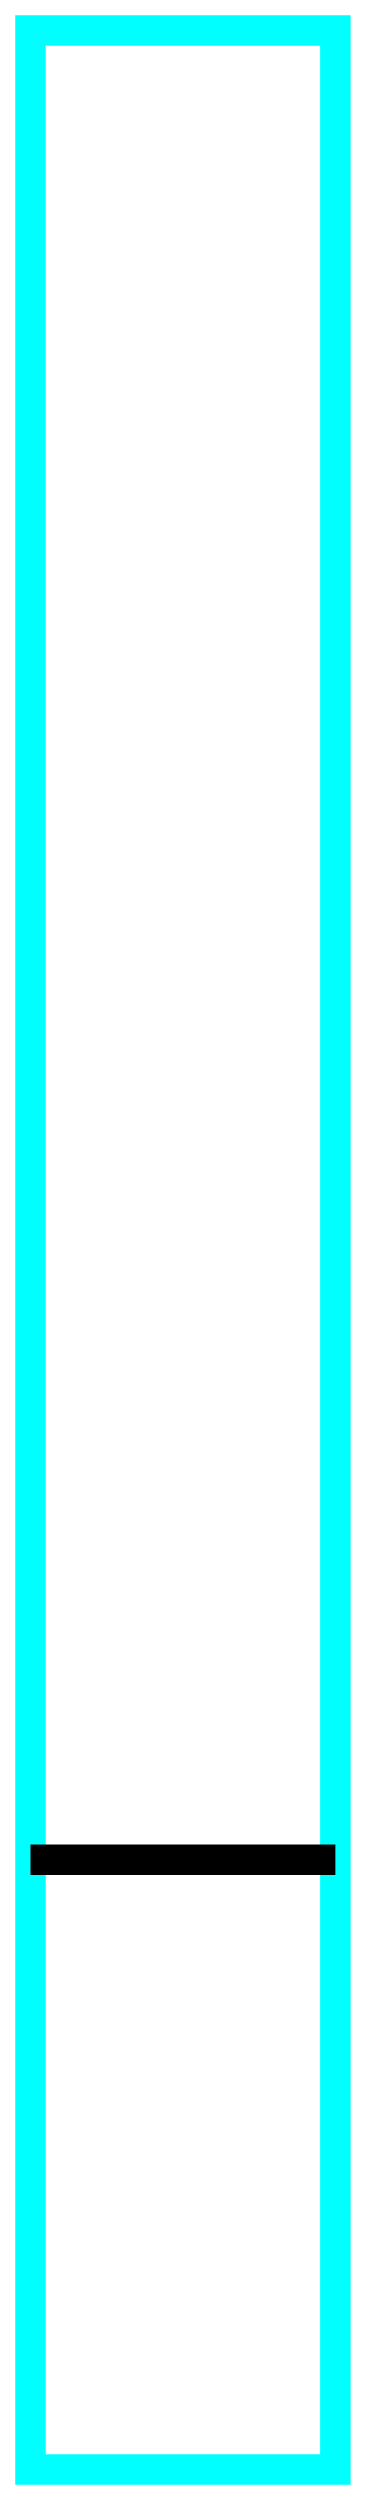
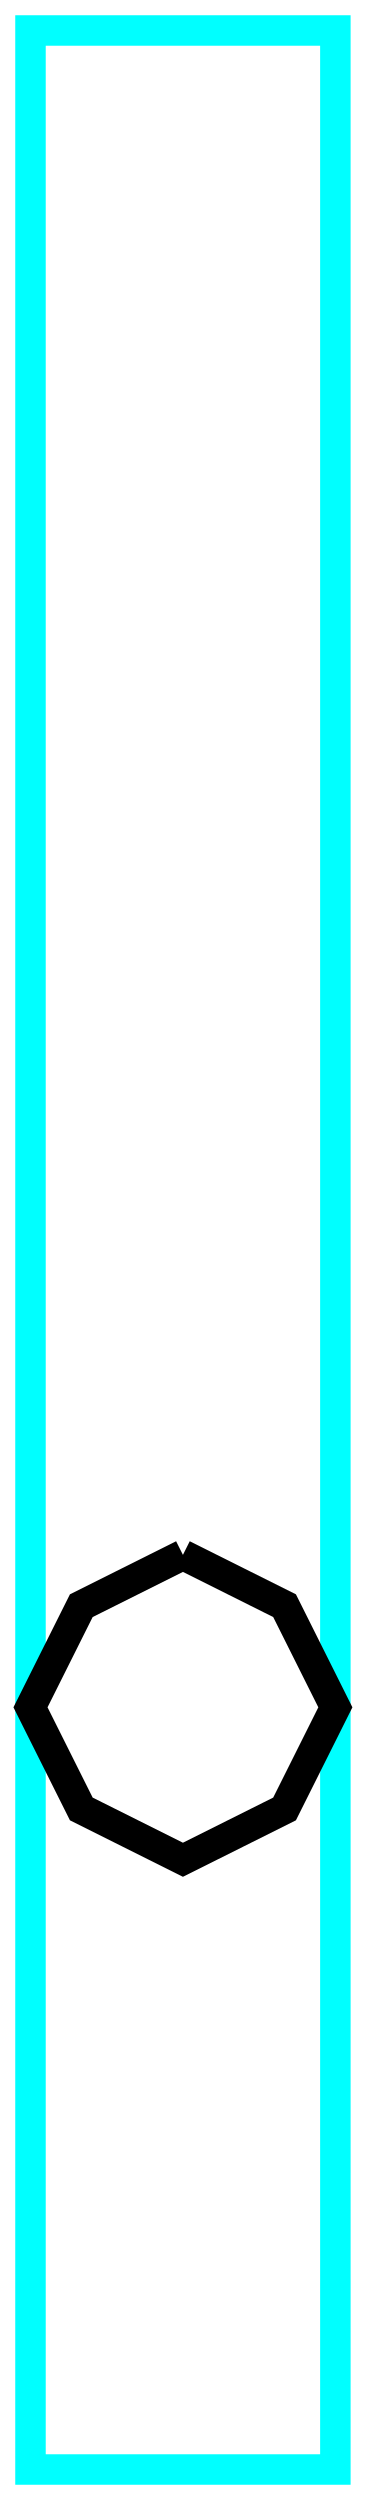
<svg xmlns="http://www.w3.org/2000/svg" baseProfile="tiny" height="164" version="1.2" width="24">
  <defs />
  <path d="M2,2 L22,2 L22,162 L2,162Z" fill="none" stroke="cyan" stroke-width="2" />
-   <path d="M22.0,122.0 L2.0,122.0" fill="none" stroke="black" stroke-width="2" />
+   <path d="M12.0,102.0 L18.667,105.333 L22.0,112.0 L18.667,118.667 L12.0,122.0 L5.333,118.667 L2.0,112.0 L5.333,105.333 L12.0,102.0" fill="none" stroke="black" stroke-width="2" />
</svg>
